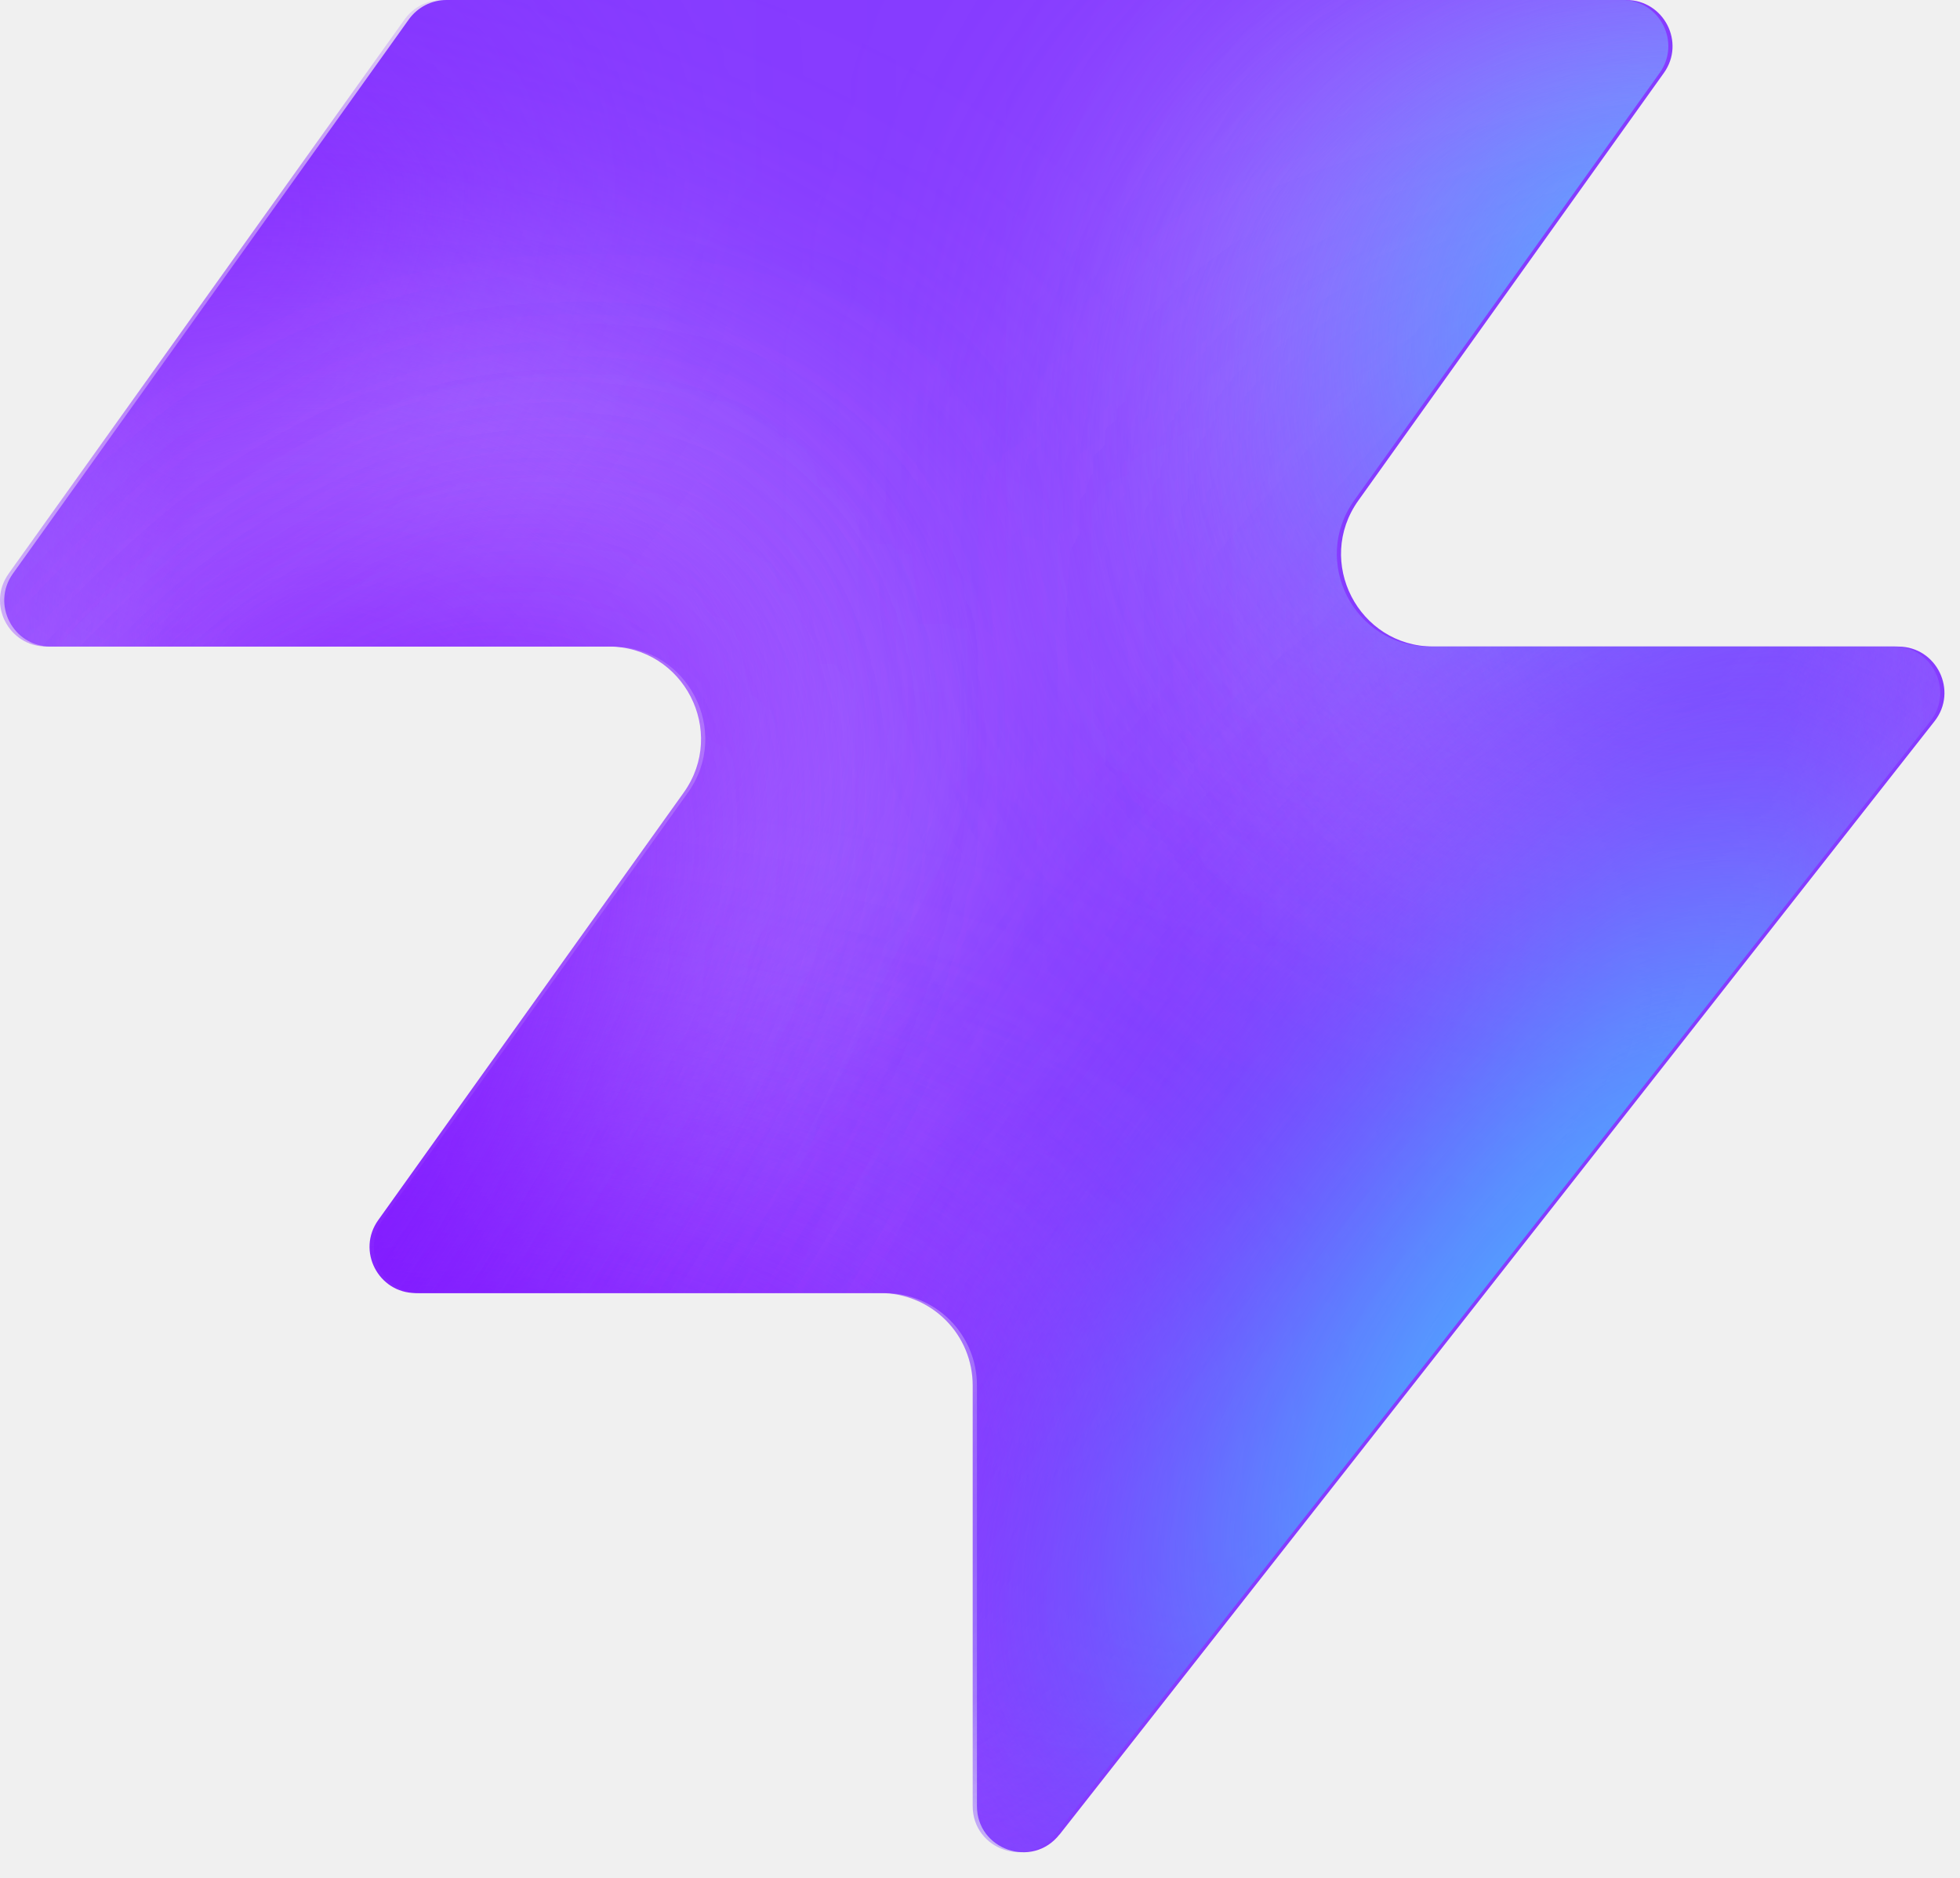
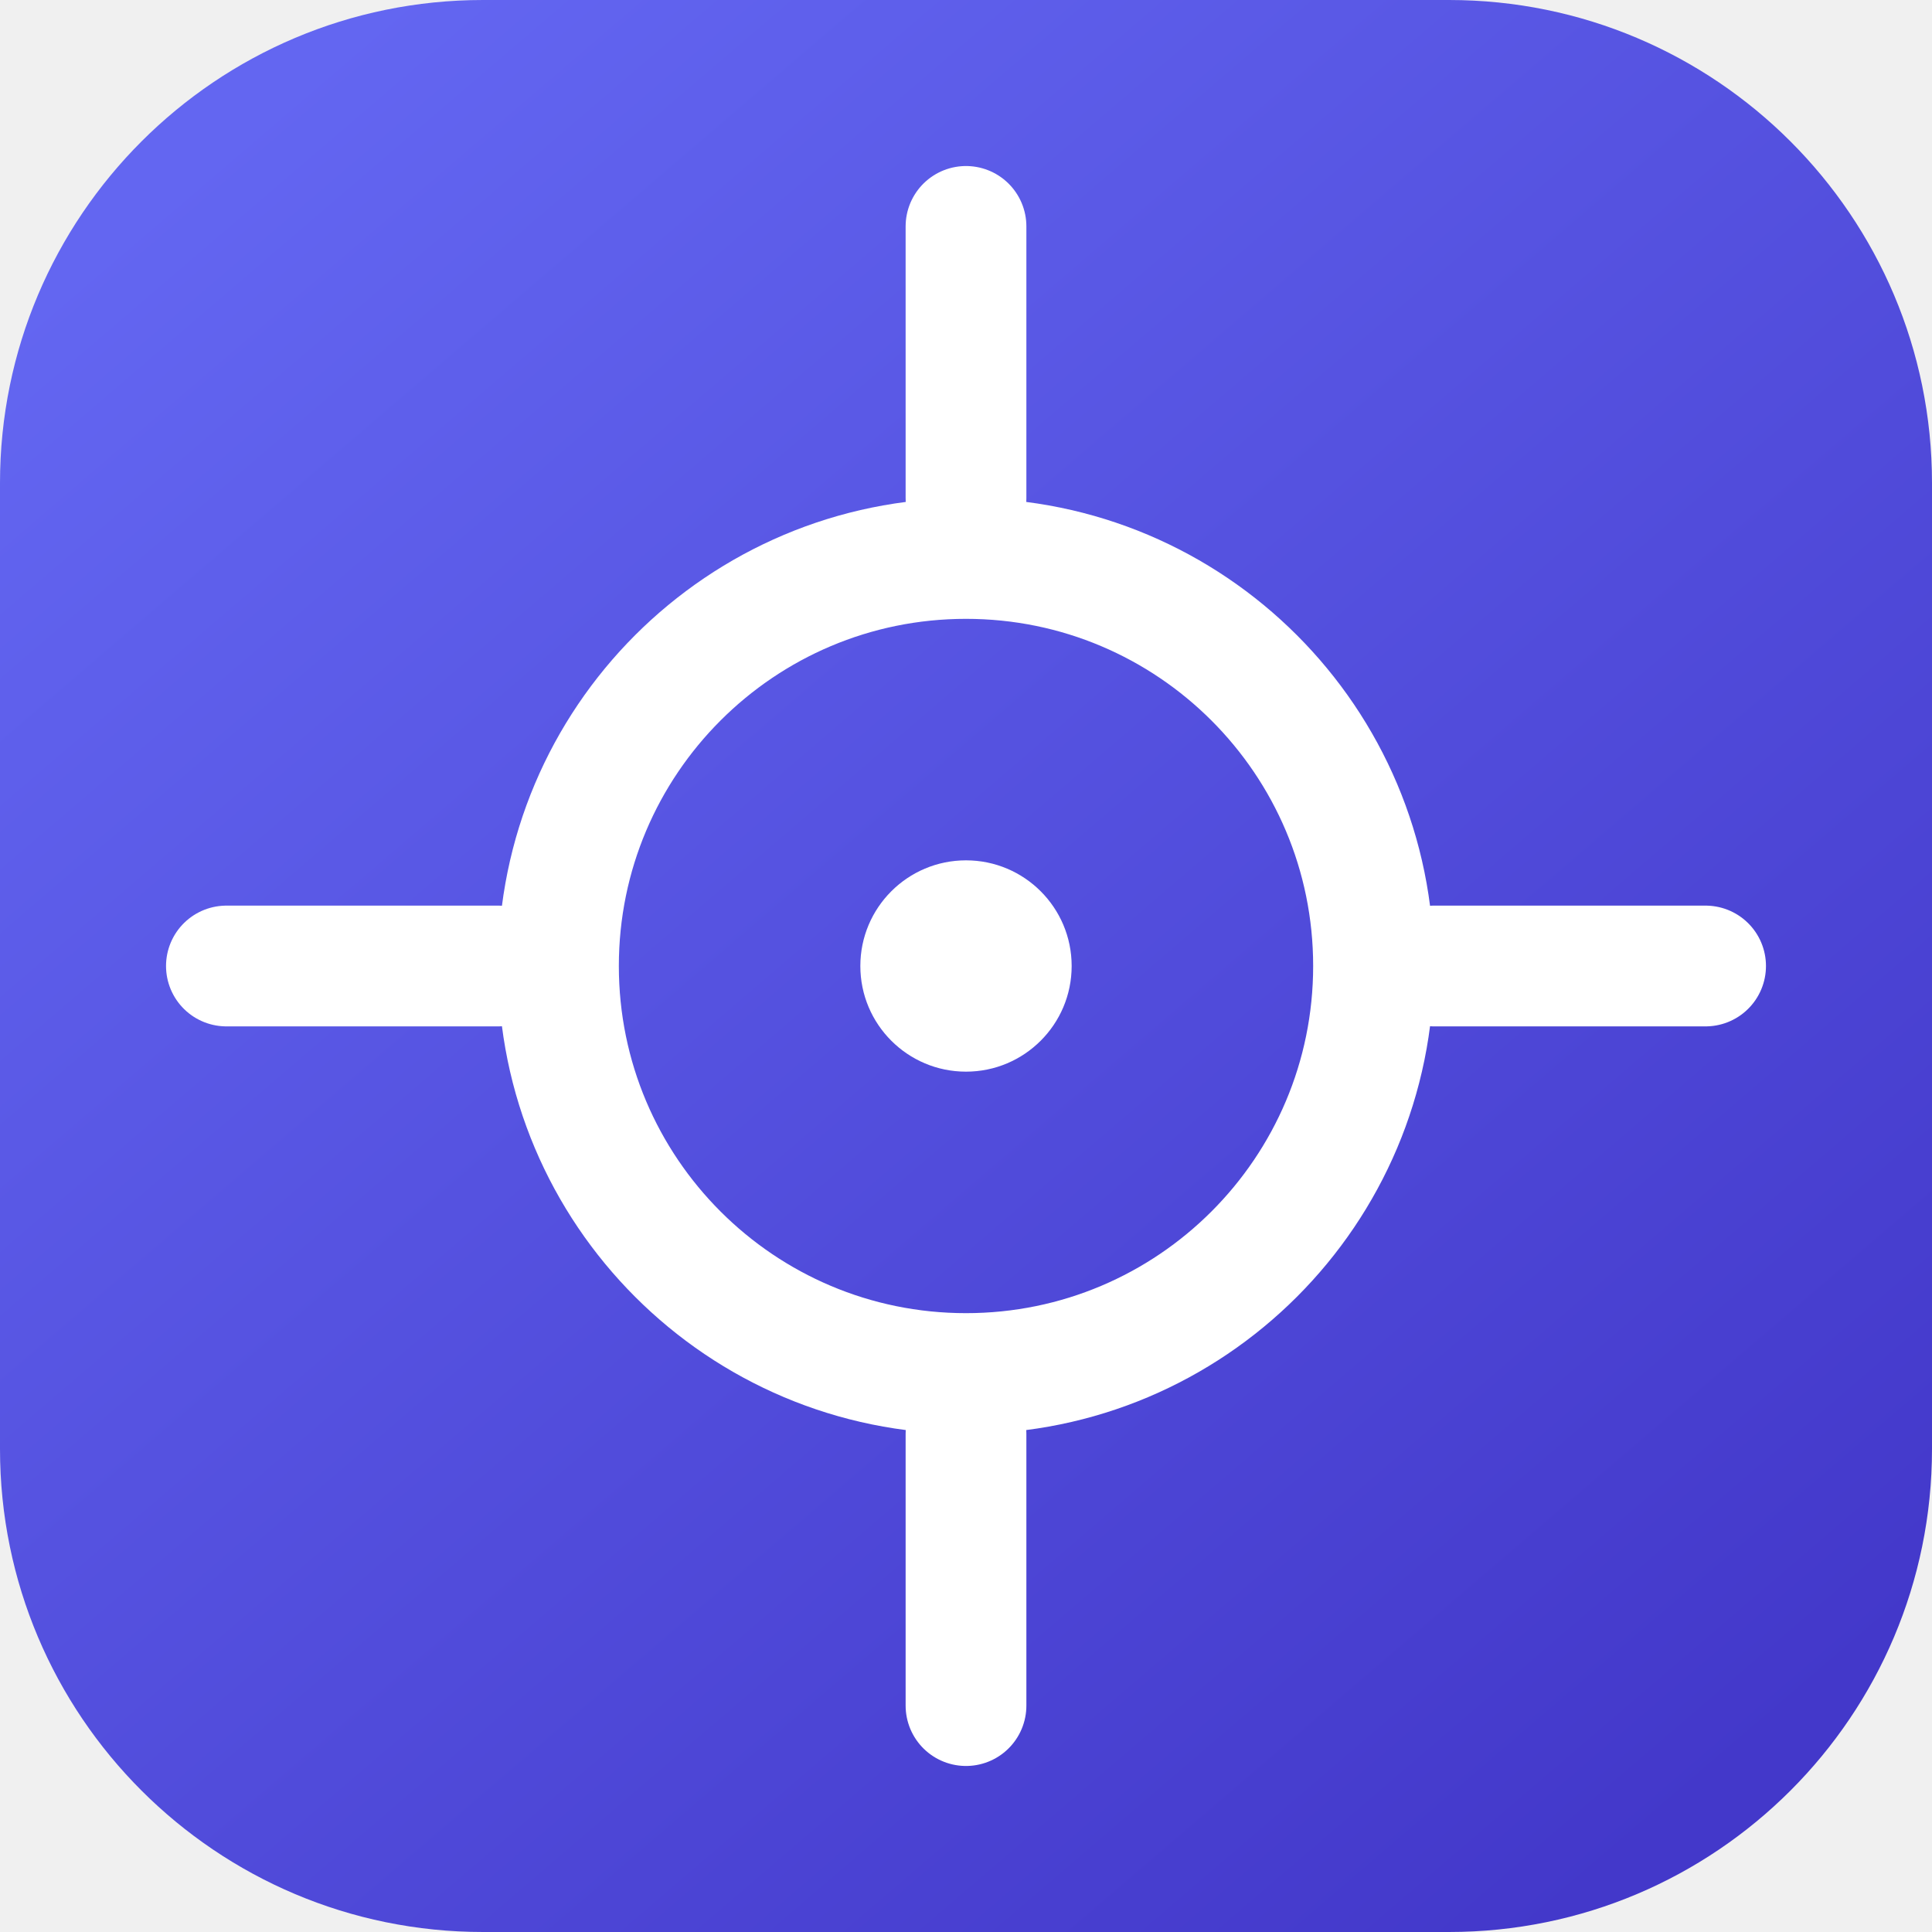
- <svg xmlns="http://www.w3.org/2000/svg" width="48" height="46" fill="none" viewBox="0 0 48 46">
-   <path fill="#863bff" d="M25.946 44.938c-.664.845-2.021.375-2.021-.698V33.937a2.26 2.26 0 0 0-2.262-2.262H10.287c-.92 0-1.456-1.04-.92-1.788l7.48-10.471c1.07-1.497 0-3.578-1.842-3.578H1.237c-.92 0-1.456-1.04-.92-1.788L10.013.474c.214-.297.556-.474.92-.474h28.894c.92 0 1.456 1.04.92 1.788l-7.48 10.471c-1.07 1.498 0 3.579 1.842 3.579h11.377c.943 0 1.473 1.088.89 1.83L25.947 44.94z" style="fill:#863bff;fill:color(display-p3 .525 .23 1);fill-opacity:1" />
-   <mask id="a" width="48" height="46" x="0" y="0" maskUnits="userSpaceOnUse" style="mask-type:alpha">
-     <path fill="#000" d="M25.842 44.938c-.664.844-2.021.375-2.021-.698V33.937a2.26 2.26 0 0 0-2.262-2.262H10.183c-.92 0-1.456-1.04-.92-1.788l7.48-10.471c1.07-1.498 0-3.579-1.842-3.579H1.133c-.92 0-1.456-1.04-.92-1.787L9.91.473c.214-.297.556-.474.92-.474h28.894c.92 0 1.456 1.04.92 1.788l-7.48 10.471c-1.07 1.498 0 3.578 1.842 3.578h11.377c.943 0 1.473 1.088.89 1.832L25.843 44.94z" style="fill:#000;fill-opacity:1" />
-   </mask>
-   <g mask="url(#a)">
-     <g filter="url(#b)">
-       <ellipse cx="5.508" cy="14.704" fill="#ede6ff" rx="5.508" ry="14.704" style="fill:#ede6ff;fill:color(display-p3 .927 .903 1);fill-opacity:1" transform="matrix(.00324 1 1 -.00324 -4.47 31.516)" />
-     </g>
-     <g filter="url(#c)">
-       <ellipse cx="10.399" cy="29.851" fill="#ede6ff" rx="10.399" ry="29.851" style="fill:#ede6ff;fill:color(display-p3 .927 .903 1);fill-opacity:1" transform="matrix(.00324 1 1 -.00324 -39.328 7.883)" />
-     </g>
-     <g filter="url(#d)">
-       <ellipse cx="5.508" cy="30.487" fill="#7e14ff" rx="5.508" ry="30.487" style="fill:#7e14ff;fill:color(display-p3 .492 .077 1);fill-opacity:1" transform="rotate(89.814 -25.913 -14.639)scale(1 -1)" />
-     </g>
-     <g filter="url(#e)">
-       <ellipse cx="5.508" cy="30.599" fill="#7e14ff" rx="5.508" ry="30.599" style="fill:#7e14ff;fill:color(display-p3 .492 .077 1);fill-opacity:1" transform="rotate(89.814 -32.644 -3.334)scale(1 -1)" />
-     </g>
-     <g filter="url(#f)">
-       <ellipse cx="5.508" cy="30.599" fill="#7e14ff" rx="5.508" ry="30.599" style="fill:#7e14ff;fill:color(display-p3 .492 .077 1);fill-opacity:1" transform="matrix(.00324 1 1 -.00324 -34.34 30.47)" />
-     </g>
-     <g filter="url(#g)">
-       <ellipse cx="14.072" cy="22.078" fill="#ede6ff" rx="14.072" ry="22.078" style="fill:#ede6ff;fill:color(display-p3 .927 .903 1);fill-opacity:1" transform="rotate(93.35 24.506 48.493)scale(-1 1)" />
-     </g>
-     <g filter="url(#h)">
-       <ellipse cx="3.47" cy="21.501" fill="#7e14ff" rx="3.47" ry="21.501" style="fill:#7e14ff;fill:color(display-p3 .492 .077 1);fill-opacity:1" transform="rotate(89.009 28.708 47.59)scale(-1 1)" />
-     </g>
-     <g filter="url(#i)">
-       <ellipse cx="3.47" cy="21.501" fill="#7e14ff" rx="3.47" ry="21.501" style="fill:#7e14ff;fill:color(display-p3 .492 .077 1);fill-opacity:1" transform="rotate(89.009 28.708 47.59)scale(-1 1)" />
-     </g>
-     <g filter="url(#j)">
-       <ellipse cx=".387" cy="8.972" fill="#7e14ff" rx="4.407" ry="29.108" style="fill:#7e14ff;fill:color(display-p3 .492 .077 1);fill-opacity:1" transform="rotate(39.51 .387 8.972)" />
-     </g>
-     <g filter="url(#k)">
-       <ellipse cx="47.523" cy="-6.092" fill="#7e14ff" rx="4.407" ry="29.108" style="fill:#7e14ff;fill:color(display-p3 .492 .077 1);fill-opacity:1" transform="rotate(37.892 47.523 -6.092)" />
-     </g>
-     <g filter="url(#l)">
-       <ellipse cx="41.412" cy="6.333" fill="#47bfff" rx="5.971" ry="9.665" style="fill:#47bfff;fill:color(display-p3 .28 .748 1);fill-opacity:1" transform="rotate(37.892 41.412 6.333)" />
-     </g>
-     <g filter="url(#m)">
-       <ellipse cx="-1.879" cy="38.332" fill="#7e14ff" rx="4.407" ry="29.108" style="fill:#7e14ff;fill:color(display-p3 .492 .077 1);fill-opacity:1" transform="rotate(37.892 -1.88 38.332)" />
-     </g>
-     <g filter="url(#n)">
-       <ellipse cx="-1.879" cy="38.332" fill="#7e14ff" rx="4.407" ry="29.108" style="fill:#7e14ff;fill:color(display-p3 .492 .077 1);fill-opacity:1" transform="rotate(37.892 -1.88 38.332)" />
-     </g>
-     <g filter="url(#o)">
-       <ellipse cx="35.651" cy="29.907" fill="#7e14ff" rx="4.407" ry="29.108" style="fill:#7e14ff;fill:color(display-p3 .492 .077 1);fill-opacity:1" transform="rotate(37.892 35.651 29.907)" />
-     </g>
-     <g filter="url(#p)">
-       <ellipse cx="38.418" cy="32.4" fill="#47bfff" rx="5.971" ry="15.297" style="fill:#47bfff;fill:color(display-p3 .28 .748 1);fill-opacity:1" transform="rotate(37.892 38.418 32.4)" />
-     </g>
-   </g>
+ <svg xmlns="http://www.w3.org/2000/svg" width="64" height="64" viewBox="0 0 64 64" role="img" aria-label="XSS 平台">
  <defs>
-     <filter id="b" width="60.045" height="41.654" x="-19.77" y="16.149" color-interpolation-filters="sRGB" filterUnits="userSpaceOnUse">
-       <feFlood flood-opacity="0" result="BackgroundImageFix" />
-       <feBlend in="SourceGraphic" in2="BackgroundImageFix" result="shape" />
-       <feGaussianBlur result="effect1_foregroundBlur_2002_17158" stdDeviation="7.659" />
-     </filter>
-     <filter id="c" width="90.34" height="51.437" x="-54.613" y="-7.533" color-interpolation-filters="sRGB" filterUnits="userSpaceOnUse">
-       <feFlood flood-opacity="0" result="BackgroundImageFix" />
-       <feBlend in="SourceGraphic" in2="BackgroundImageFix" result="shape" />
-       <feGaussianBlur result="effect1_foregroundBlur_2002_17158" stdDeviation="7.659" />
-     </filter>
-     <filter id="d" width="79.355" height="29.4" x="-49.64" y="2.03" color-interpolation-filters="sRGB" filterUnits="userSpaceOnUse">
-       <feFlood flood-opacity="0" result="BackgroundImageFix" />
-       <feBlend in="SourceGraphic" in2="BackgroundImageFix" result="shape" />
-       <feGaussianBlur result="effect1_foregroundBlur_2002_17158" stdDeviation="4.596" />
-     </filter>
-     <filter id="e" width="79.579" height="29.4" x="-45.045" y="20.029" color-interpolation-filters="sRGB" filterUnits="userSpaceOnUse">
-       <feFlood flood-opacity="0" result="BackgroundImageFix" />
-       <feBlend in="SourceGraphic" in2="BackgroundImageFix" result="shape" />
-       <feGaussianBlur result="effect1_foregroundBlur_2002_17158" stdDeviation="4.596" />
-     </filter>
-     <filter id="f" width="79.579" height="29.4" x="-43.513" y="21.178" color-interpolation-filters="sRGB" filterUnits="userSpaceOnUse">
-       <feFlood flood-opacity="0" result="BackgroundImageFix" />
-       <feBlend in="SourceGraphic" in2="BackgroundImageFix" result="shape" />
-       <feGaussianBlur result="effect1_foregroundBlur_2002_17158" stdDeviation="4.596" />
-     </filter>
-     <filter id="g" width="74.749" height="58.852" x="15.756" y="-17.901" color-interpolation-filters="sRGB" filterUnits="userSpaceOnUse">
-       <feFlood flood-opacity="0" result="BackgroundImageFix" />
-       <feBlend in="SourceGraphic" in2="BackgroundImageFix" result="shape" />
-       <feGaussianBlur result="effect1_foregroundBlur_2002_17158" stdDeviation="7.659" />
-     </filter>
-     <filter id="h" width="61.377" height="25.362" x="23.548" y="2.284" color-interpolation-filters="sRGB" filterUnits="userSpaceOnUse">
-       <feFlood flood-opacity="0" result="BackgroundImageFix" />
-       <feBlend in="SourceGraphic" in2="BackgroundImageFix" result="shape" />
-       <feGaussianBlur result="effect1_foregroundBlur_2002_17158" stdDeviation="4.596" />
-     </filter>
-     <filter id="i" width="61.377" height="25.362" x="23.548" y="2.284" color-interpolation-filters="sRGB" filterUnits="userSpaceOnUse">
-       <feFlood flood-opacity="0" result="BackgroundImageFix" />
-       <feBlend in="SourceGraphic" in2="BackgroundImageFix" result="shape" />
-       <feGaussianBlur result="effect1_foregroundBlur_2002_17158" stdDeviation="4.596" />
-     </filter>
-     <filter id="j" width="56.045" height="63.649" x="-27.636" y="-22.853" color-interpolation-filters="sRGB" filterUnits="userSpaceOnUse">
-       <feFlood flood-opacity="0" result="BackgroundImageFix" />
-       <feBlend in="SourceGraphic" in2="BackgroundImageFix" result="shape" />
-       <feGaussianBlur result="effect1_foregroundBlur_2002_17158" stdDeviation="4.596" />
-     </filter>
-     <filter id="k" width="54.814" height="64.646" x="20.116" y="-38.415" color-interpolation-filters="sRGB" filterUnits="userSpaceOnUse">
-       <feFlood flood-opacity="0" result="BackgroundImageFix" />
-       <feBlend in="SourceGraphic" in2="BackgroundImageFix" result="shape" />
-       <feGaussianBlur result="effect1_foregroundBlur_2002_17158" stdDeviation="4.596" />
-     </filter>
-     <filter id="l" width="33.541" height="35.313" x="24.641" y="-11.323" color-interpolation-filters="sRGB" filterUnits="userSpaceOnUse">
-       <feFlood flood-opacity="0" result="BackgroundImageFix" />
-       <feBlend in="SourceGraphic" in2="BackgroundImageFix" result="shape" />
-       <feGaussianBlur result="effect1_foregroundBlur_2002_17158" stdDeviation="4.596" />
-     </filter>
-     <filter id="m" width="54.814" height="64.646" x="-29.286" y="6.009" color-interpolation-filters="sRGB" filterUnits="userSpaceOnUse">
-       <feFlood flood-opacity="0" result="BackgroundImageFix" />
-       <feBlend in="SourceGraphic" in2="BackgroundImageFix" result="shape" />
-       <feGaussianBlur result="effect1_foregroundBlur_2002_17158" stdDeviation="4.596" />
-     </filter>
-     <filter id="n" width="54.814" height="64.646" x="-29.286" y="6.009" color-interpolation-filters="sRGB" filterUnits="userSpaceOnUse">
-       <feFlood flood-opacity="0" result="BackgroundImageFix" />
-       <feBlend in="SourceGraphic" in2="BackgroundImageFix" result="shape" />
-       <feGaussianBlur result="effect1_foregroundBlur_2002_17158" stdDeviation="4.596" />
-     </filter>
-     <filter id="o" width="54.814" height="64.646" x="8.244" y="-2.416" color-interpolation-filters="sRGB" filterUnits="userSpaceOnUse">
-       <feFlood flood-opacity="0" result="BackgroundImageFix" />
-       <feBlend in="SourceGraphic" in2="BackgroundImageFix" result="shape" />
-       <feGaussianBlur result="effect1_foregroundBlur_2002_17158" stdDeviation="4.596" />
-     </filter>
-     <filter id="p" width="39.409" height="43.623" x="18.713" y="10.588" color-interpolation-filters="sRGB" filterUnits="userSpaceOnUse">
-       <feFlood flood-opacity="0" result="BackgroundImageFix" />
-       <feBlend in="SourceGraphic" in2="BackgroundImageFix" result="shape" />
-       <feGaussianBlur result="effect1_foregroundBlur_2002_17158" stdDeviation="4.596" />
-     </filter>
+     <linearGradient id="g" x1="8" y1="4" x2="56" y2="60" gradientUnits="userSpaceOnUse">
+       <stop stop-color="#6366f1" />
+       <stop offset="1" stop-color="#4338ca" />
+     </linearGradient>
  </defs>
+   <rect width="64" height="64" rx="16" fill="url(#g)" />
+   <circle cx="32" cy="32" r="13.5" fill="none" stroke="#fff" stroke-width="4" />
+   <path d="M32 7.5v9M32 47.5v9M7.5 32h9M47.5 32h9" stroke="#fff" stroke-width="4" stroke-linecap="round" />
+   <circle cx="32" cy="32" r="3.5" fill="#fff" />
</svg>
